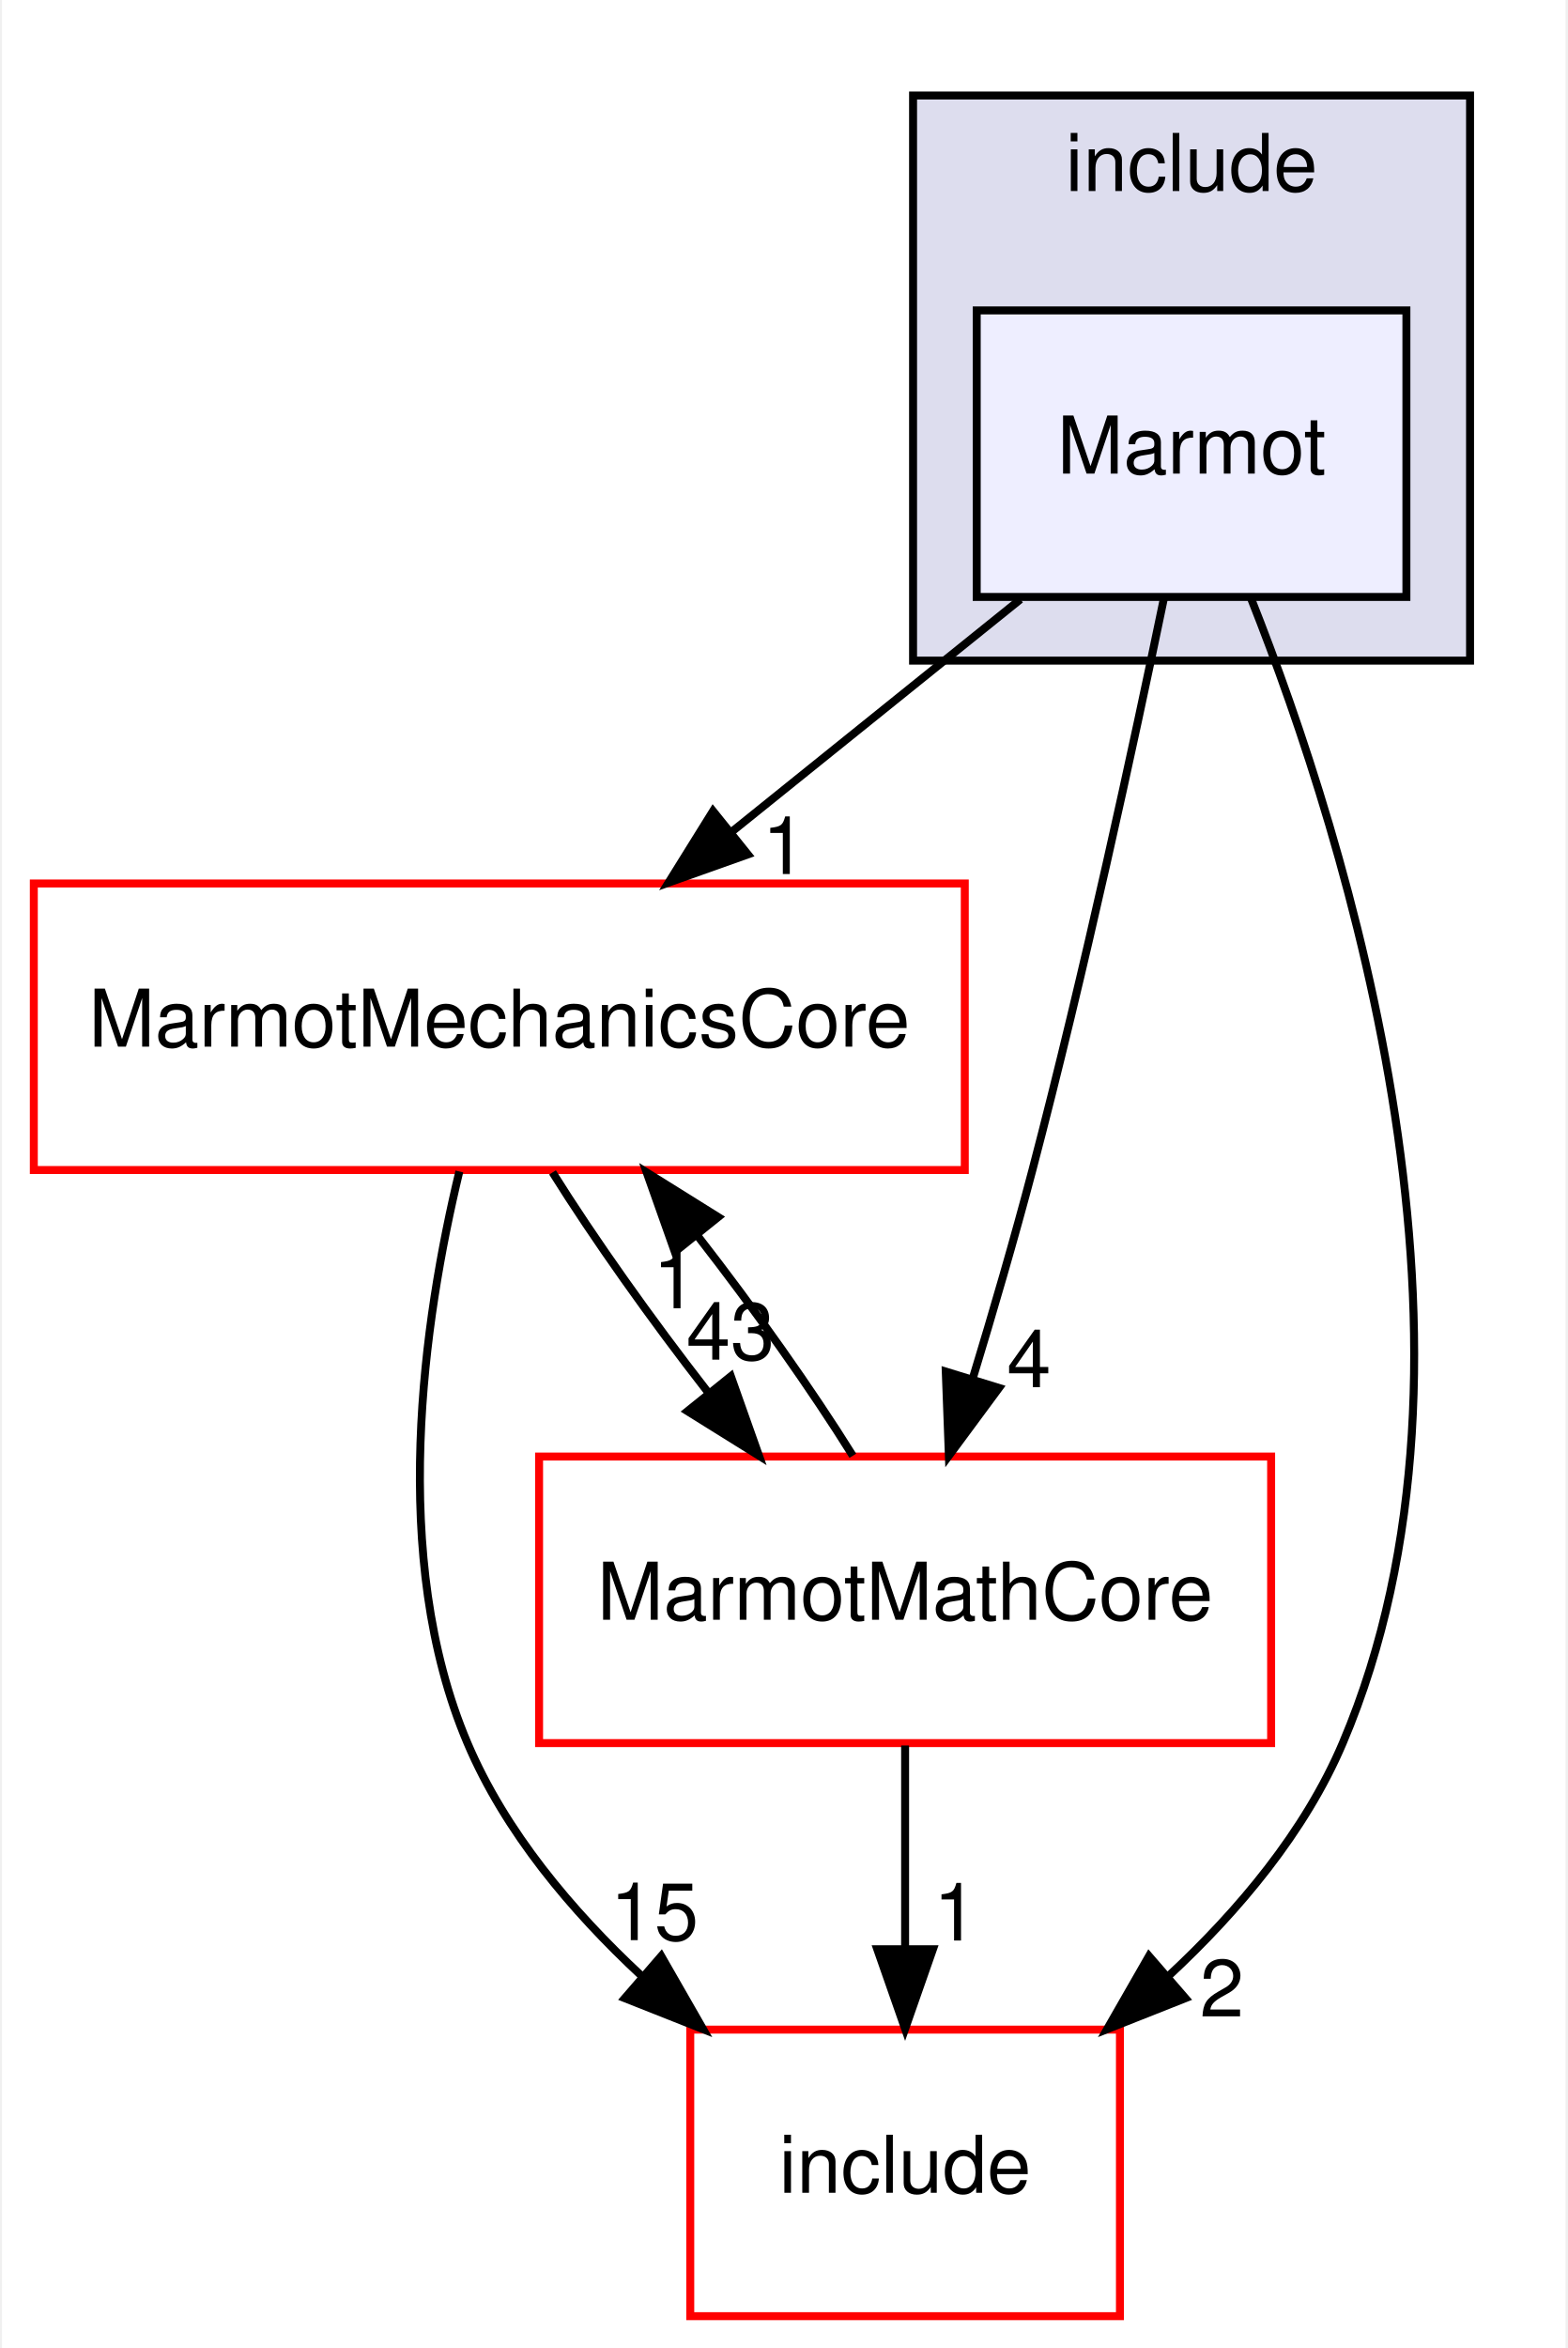
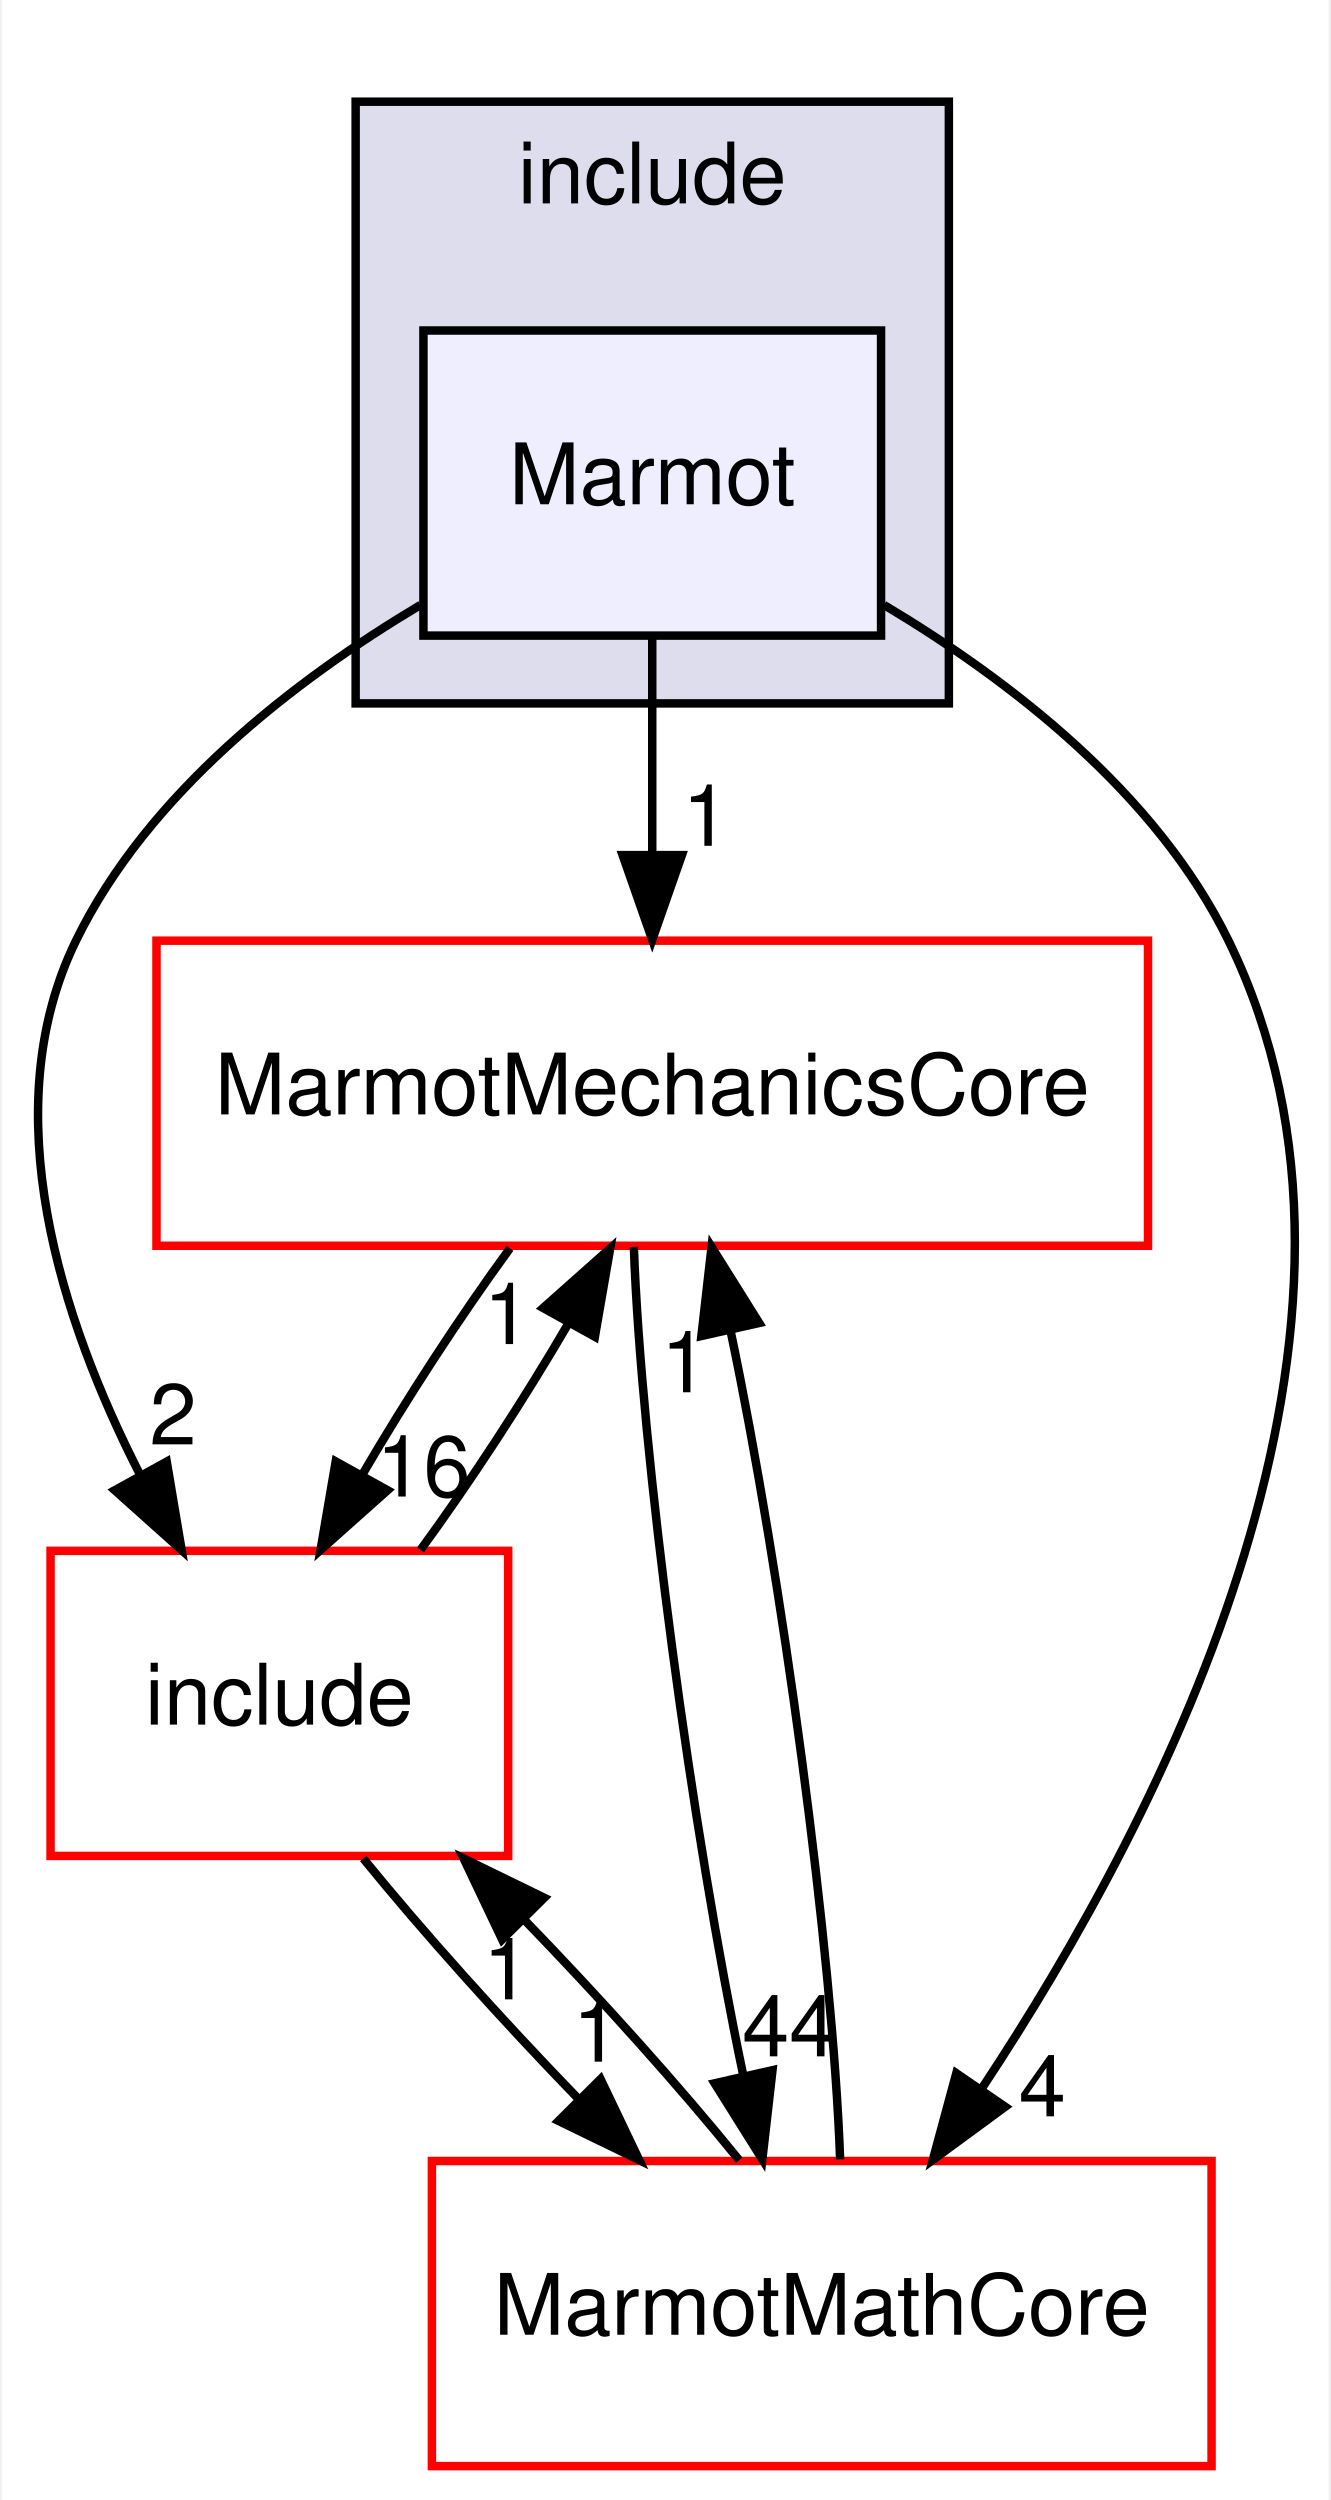
- <svg xmlns="http://www.w3.org/2000/svg" xmlns:xlink="http://www.w3.org/1999/xlink" width="197pt" height="295pt" viewBox="0.00 0.00 196.50 295.00">
+ <svg xmlns="http://www.w3.org/2000/svg" xmlns:xlink="http://www.w3.org/1999/xlink" width="157pt" height="295pt" viewBox="0.00 0.00 156.57 295.00">
  <g id="graph0" class="graph" transform="scale(1 1) rotate(0) translate(4 291)">
-     <polygon fill="white" stroke="transparent" points="-4,4 -4,-291 192.5,-291 192.5,4 -4,4" />
+     <polygon fill="white" stroke="transparent" points="-4,4 -4,-291 152.57,-291 152.57,4 -4,4" />
    <g id="clust1" class="cluster">
      <g id="a_clust1">
        <a xlink:href="dir_7a1ab5031ed028ea4c059c711d14cf0d.html" target="_top" xlink:title="include">
-           <polygon fill="#ddddee" stroke="black" points="110.5,-208 110.5,-279 180.5,-279 180.5,-208 110.5,-208" />
-           <text text-anchor="middle" x="145.5" y="-267" font-family="Helvetica,sans-Serif" font-size="10.00">include</text>
+           <polygon fill="#ddddee" stroke="black" points="37.75,-208 37.75,-279 107.75,-279 107.75,-208 37.75,-208" />
+           <text text-anchor="middle" x="72.75" y="-267" font-family="Helvetica,sans-Serif" font-size="10.00">include</text>
        </a>
      </g>
    </g>
    <g id="node1" class="node">
      <g id="a_node1">
        <a xlink:href="dir_e6c99e61a88c6eeecbcab6235d9f46dc.html" target="_top" xlink:title="Marmot">
-           <polygon fill="#eeeeff" stroke="black" points="172.5,-252 118.5,-252 118.5,-216 172.5,-216 172.5,-252" />
-           <text text-anchor="middle" x="145.5" y="-231.5" font-family="Helvetica,sans-Serif" font-size="10.00">Marmot</text>
+           <polygon fill="#eeeeff" stroke="black" points="99.75,-252 45.75,-252 45.75,-216 99.75,-216 99.75,-252" />
+           <text text-anchor="middle" x="72.75" y="-231.5" font-family="Helvetica,sans-Serif" font-size="10.00">Marmot</text>
        </a>
      </g>
    </g>
    <g id="node2" class="node">
      <g id="a_node2">
        <a xlink:href="dir_9969c29766c3ca5ea49aac3cac97384d.html" target="_top" xlink:title="MarmotMechanicsCore">
-           <polygon fill="white" stroke="red" points="117,-180 0,-180 0,-144 117,-144 117,-180" />
-           <text text-anchor="middle" x="58.5" y="-159.5" font-family="Helvetica,sans-Serif" font-size="10.00">MarmotMechanicsCore</text>
+           <polygon fill="white" stroke="red" points="131.25,-180 14.25,-180 14.25,-144 131.25,-144 131.25,-180" />
+           <text text-anchor="middle" x="72.75" y="-159.5" font-family="Helvetica,sans-Serif" font-size="10.00">MarmotMechanicsCore</text>
        </a>
      </g>
    </g>
-     <g id="edge3" class="edge">
-       <path fill="none" stroke="black" d="M123.99,-215.7C113.04,-206.88 99.55,-196.03 87.68,-186.47" />
-       <polygon fill="black" stroke="black" points="89.74,-183.65 79.76,-180.1 85.36,-189.1 89.74,-183.65" />
-       <g id="a_edge3-headlabel">
-         <a xlink:href="dir_000008_000012.html" target="_top" xlink:title="1">
-           <text text-anchor="middle" x="94.32" y="-181.19" font-family="Helvetica,sans-Serif" font-size="10.00">1</text>
+     <g id="edge5" class="edge">
+       <path fill="none" stroke="black" d="M72.75,-215.7C72.75,-207.98 72.75,-198.71 72.75,-190.11" />
+       <polygon fill="black" stroke="black" points="76.25,-190.1 72.75,-180.1 69.25,-190.1 76.25,-190.1" />
+       <g id="a_edge5-headlabel">
+         <a xlink:href="dir_000008_000016.html" target="_top" xlink:title="1">
+           <text text-anchor="middle" x="79.09" y="-191.2" font-family="Helvetica,sans-Serif" font-size="10.00">1</text>
        </a>
      </g>
    </g>
    <g id="node3" class="node">
      <g id="a_node3">
        <a xlink:href="dir_d44c64559bbebec7f509842c48db8b23.html" target="_top" xlink:title="include">
-           <polygon fill="white" stroke="red" points="136.5,-36 82.5,-36 82.5,0 136.5,0 136.5,-36" />
-           <text text-anchor="middle" x="109.5" y="-15.5" font-family="Helvetica,sans-Serif" font-size="10.00">include</text>
+           <polygon fill="white" stroke="red" points="55.75,-108 1.75,-108 1.75,-72 55.75,-72 55.75,-108" />
+           <text text-anchor="middle" x="28.75" y="-87.5" font-family="Helvetica,sans-Serif" font-size="10.00">include</text>
        </a>
      </g>
    </g>
-     <g id="edge4" class="edge">
-       <path fill="none" stroke="black" d="M153,-215.75C165.04,-185.38 185.31,-120.95 164.5,-72 159.77,-60.86 151.42,-50.93 142.63,-42.76" />
-       <polygon fill="black" stroke="black" points="144.73,-39.95 134.88,-36.05 140.15,-45.24 144.73,-39.95" />
-       <g id="a_edge4-headlabel">
+     <g id="edge6" class="edge">
+       <path fill="none" stroke="black" d="M45.41,-219.62C30.42,-210.67 13.22,-197.35 4.75,-180 -5.06,-159.92 2.98,-135.26 12.31,-116.99" />
+       <polygon fill="black" stroke="black" points="15.46,-118.53 17.22,-108.08 9.32,-115.15 15.46,-118.53" />
+       <g id="a_edge6-headlabel">
        <a xlink:href="dir_000008_000002.html" target="_top" xlink:title="2">
-           <text text-anchor="middle" x="149.31" y="-37.65" font-family="Helvetica,sans-Serif" font-size="10.00">2</text>
+           <text text-anchor="middle" x="16.21" y="-120.55" font-family="Helvetica,sans-Serif" font-size="10.00">2</text>
        </a>
      </g>
    </g>
    <g id="node4" class="node">
      <g id="a_node4">
        <a xlink:href="dir_39413a3592d49ba1372e049fbfe3e31f.html" target="_top" xlink:title="MarmotMathCore">
-           <polygon fill="white" stroke="red" points="155.5,-108 63.5,-108 63.5,-72 155.5,-72 155.5,-108" />
-           <text text-anchor="middle" x="109.5" y="-87.5" font-family="Helvetica,sans-Serif" font-size="10.00">MarmotMathCore</text>
+           <polygon fill="white" stroke="red" points="138.75,-36 46.75,-36 46.75,0 138.75,0 138.75,-36" />
+           <text text-anchor="middle" x="92.75" y="-15.5" font-family="Helvetica,sans-Serif" font-size="10.00">MarmotMathCore</text>
        </a>
      </g>
    </g>
-     <g id="edge5" class="edge">
-       <path fill="none" stroke="black" d="M142.03,-215.85C138.3,-197.86 132.02,-168.81 125.5,-144 123.24,-135.41 120.53,-126.11 117.98,-117.74" />
-       <polygon fill="black" stroke="black" points="121.3,-116.62 115,-108.1 114.61,-118.68 121.3,-116.62" />
-       <g id="a_edge5-headlabel">
-         <a xlink:href="dir_000008_000010.html" target="_top" xlink:title="4">
-           <text text-anchor="middle" x="125.07" y="-116.71" font-family="Helvetica,sans-Serif" font-size="10.00">4</text>
+     <g id="edge7" class="edge">
+       <path fill="none" stroke="black" d="M100.09,-219.62C115.07,-210.67 132.28,-197.35 140.75,-180 162.87,-134.72 133.27,-77.24 111.69,-44.64" />
+       <polygon fill="black" stroke="black" points="114.4,-42.4 105.86,-36.13 108.63,-46.36 114.4,-42.4" />
+       <g id="a_edge7-headlabel">
+         <a xlink:href="dir_000008_000014.html" target="_top" xlink:title="4">
+           <text text-anchor="middle" x="118.78" y="-41.27" font-family="Helvetica,sans-Serif" font-size="10.00">4</text>
        </a>
      </g>
    </g>
    <g id="edge1" class="edge">
-       <path fill="none" stroke="black" d="M53.48,-143.82C49.01,-125.3 44.58,-95.34 54.5,-72 59.23,-60.86 67.58,-50.93 76.37,-42.76" />
-       <polygon fill="black" stroke="black" points="78.85,-45.24 84.12,-36.05 74.27,-39.95 78.85,-45.24" />
+       <path fill="none" stroke="black" d="M55.96,-143.7C50.07,-135.64 43.73,-125.89 38.53,-116.98" />
+       <polygon fill="black" stroke="black" points="41.52,-115.15 33.61,-108.1 35.4,-118.55 41.52,-115.15" />
      <g id="a_edge1-headlabel">
-         <a xlink:href="dir_000012_000002.html" target="_top" xlink:title="15">
-           <text text-anchor="middle" x="77.99" y="-47.24" font-family="Helvetica,sans-Serif" font-size="10.00">15</text>
+         <a xlink:href="dir_000016_000002.html" target="_top" xlink:title="16">
+           <text text-anchor="middle" x="45.75" y="-114.41" font-family="Helvetica,sans-Serif" font-size="10.00">16</text>
        </a>
      </g>
    </g>
    <g id="edge2" class="edge">
-       <path fill="none" stroke="black" d="M65.19,-143.7C70.39,-135.39 77.56,-125.28 84.68,-116.14" />
-       <polygon fill="black" stroke="black" points="87.6,-118.09 91.14,-108.1 82.15,-113.7 87.6,-118.09" />
+       <path fill="none" stroke="black" d="M70.58,-143.87C71.43,-119.56 77.45,-74.82 83.51,-46.01" />
+       <polygon fill="black" stroke="black" points="86.94,-46.72 85.74,-36.19 80.11,-45.17 86.94,-46.72" />
      <g id="a_edge2-headlabel">
-         <a xlink:href="dir_000012_000010.html" target="_top" xlink:title="43">
-           <text text-anchor="middle" x="87.56" y="-120.17" font-family="Helvetica,sans-Serif" font-size="10.00">43</text>
+         <a xlink:href="dir_000016_000014.html" target="_top" xlink:title="44">
+           <text text-anchor="middle" x="88.92" y="-48.35" font-family="Helvetica,sans-Serif" font-size="10.00">44</text>
        </a>
      </g>
    </g>
-     <g id="edge6" class="edge">
-       <path fill="none" stroke="black" d="M102.93,-108.1C97.77,-116.38 90.61,-126.49 83.49,-135.64" />
-       <polygon fill="black" stroke="black" points="80.56,-133.71 77.02,-143.7 86.01,-138.09 80.56,-133.71" />
-       <g id="a_edge6-headlabel">
-         <a xlink:href="dir_000010_000012.html" target="_top" xlink:title="1">
-           <text text-anchor="middle" x="80.59" y="-126.63" font-family="Helvetica,sans-Serif" font-size="10.00">1</text>
+     <g id="edge3" class="edge">
+       <path fill="none" stroke="black" d="M45.4,-108.1C51.28,-116.13 57.63,-125.87 62.84,-134.8" />
+       <polygon fill="black" stroke="black" points="59.87,-136.66 67.79,-143.7 65.98,-133.26 59.87,-136.66" />
+       <g id="a_edge3-headlabel">
+         <a xlink:href="dir_000002_000016.html" target="_top" xlink:title="1">
+           <text text-anchor="middle" x="55.64" y="-132.4" font-family="Helvetica,sans-Serif" font-size="10.00">1</text>
        </a>
      </g>
    </g>
-     <g id="edge7" class="edge">
-       <path fill="none" stroke="black" d="M109.5,-71.7C109.5,-63.98 109.5,-54.71 109.5,-46.11" />
-       <polygon fill="black" stroke="black" points="113,-46.1 109.5,-36.1 106,-46.1 113,-46.1" />
-       <g id="a_edge7-headlabel">
-         <a xlink:href="dir_000010_000002.html" target="_top" xlink:title="1">
-           <text text-anchor="middle" x="115.84" y="-47.2" font-family="Helvetica,sans-Serif" font-size="10.00">1</text>
+     <g id="edge4" class="edge">
+       <path fill="none" stroke="black" d="M38.65,-71.7C45.6,-63.14 55,-52.66 64.07,-43.3" />
+       <polygon fill="black" stroke="black" points="66.65,-45.67 71.22,-36.1 61.69,-40.73 66.65,-45.67" />
+       <g id="a_edge4-headlabel">
+         <a xlink:href="dir_000002_000014.html" target="_top" xlink:title="1">
+           <text text-anchor="middle" x="66.14" y="-47.72" font-family="Helvetica,sans-Serif" font-size="10.00">1</text>
+         </a>
+       </g>
+     </g>
+     <g id="edge8" class="edge">
+       <path fill="none" stroke="black" d="M94.92,-36.19C94.06,-60.53 88.03,-105.28 81.97,-134.06" />
+       <polygon fill="black" stroke="black" points="78.55,-133.35 79.75,-143.87 85.37,-134.89 78.55,-133.35" />
+       <g id="a_edge8-headlabel">
+         <a xlink:href="dir_000014_000016.html" target="_top" xlink:title="1">
+           <text text-anchor="middle" x="76.57" y="-126.71" font-family="Helvetica,sans-Serif" font-size="10.00">1</text>
+         </a>
+       </g>
+     </g>
+     <g id="edge9" class="edge">
+       <path fill="none" stroke="black" d="M83.01,-36.1C76.1,-44.64 66.72,-55.11 57.64,-64.48" />
+       <polygon fill="black" stroke="black" points="55.04,-62.13 50.49,-71.7 60.01,-67.06 55.04,-62.13" />
+       <g id="a_edge9-headlabel">
+         <a xlink:href="dir_000014_000002.html" target="_top" xlink:title="1">
+           <text text-anchor="middle" x="55.56" y="-55.08" font-family="Helvetica,sans-Serif" font-size="10.00">1</text>
        </a>
      </g>
    </g>
  </g>
</svg>
